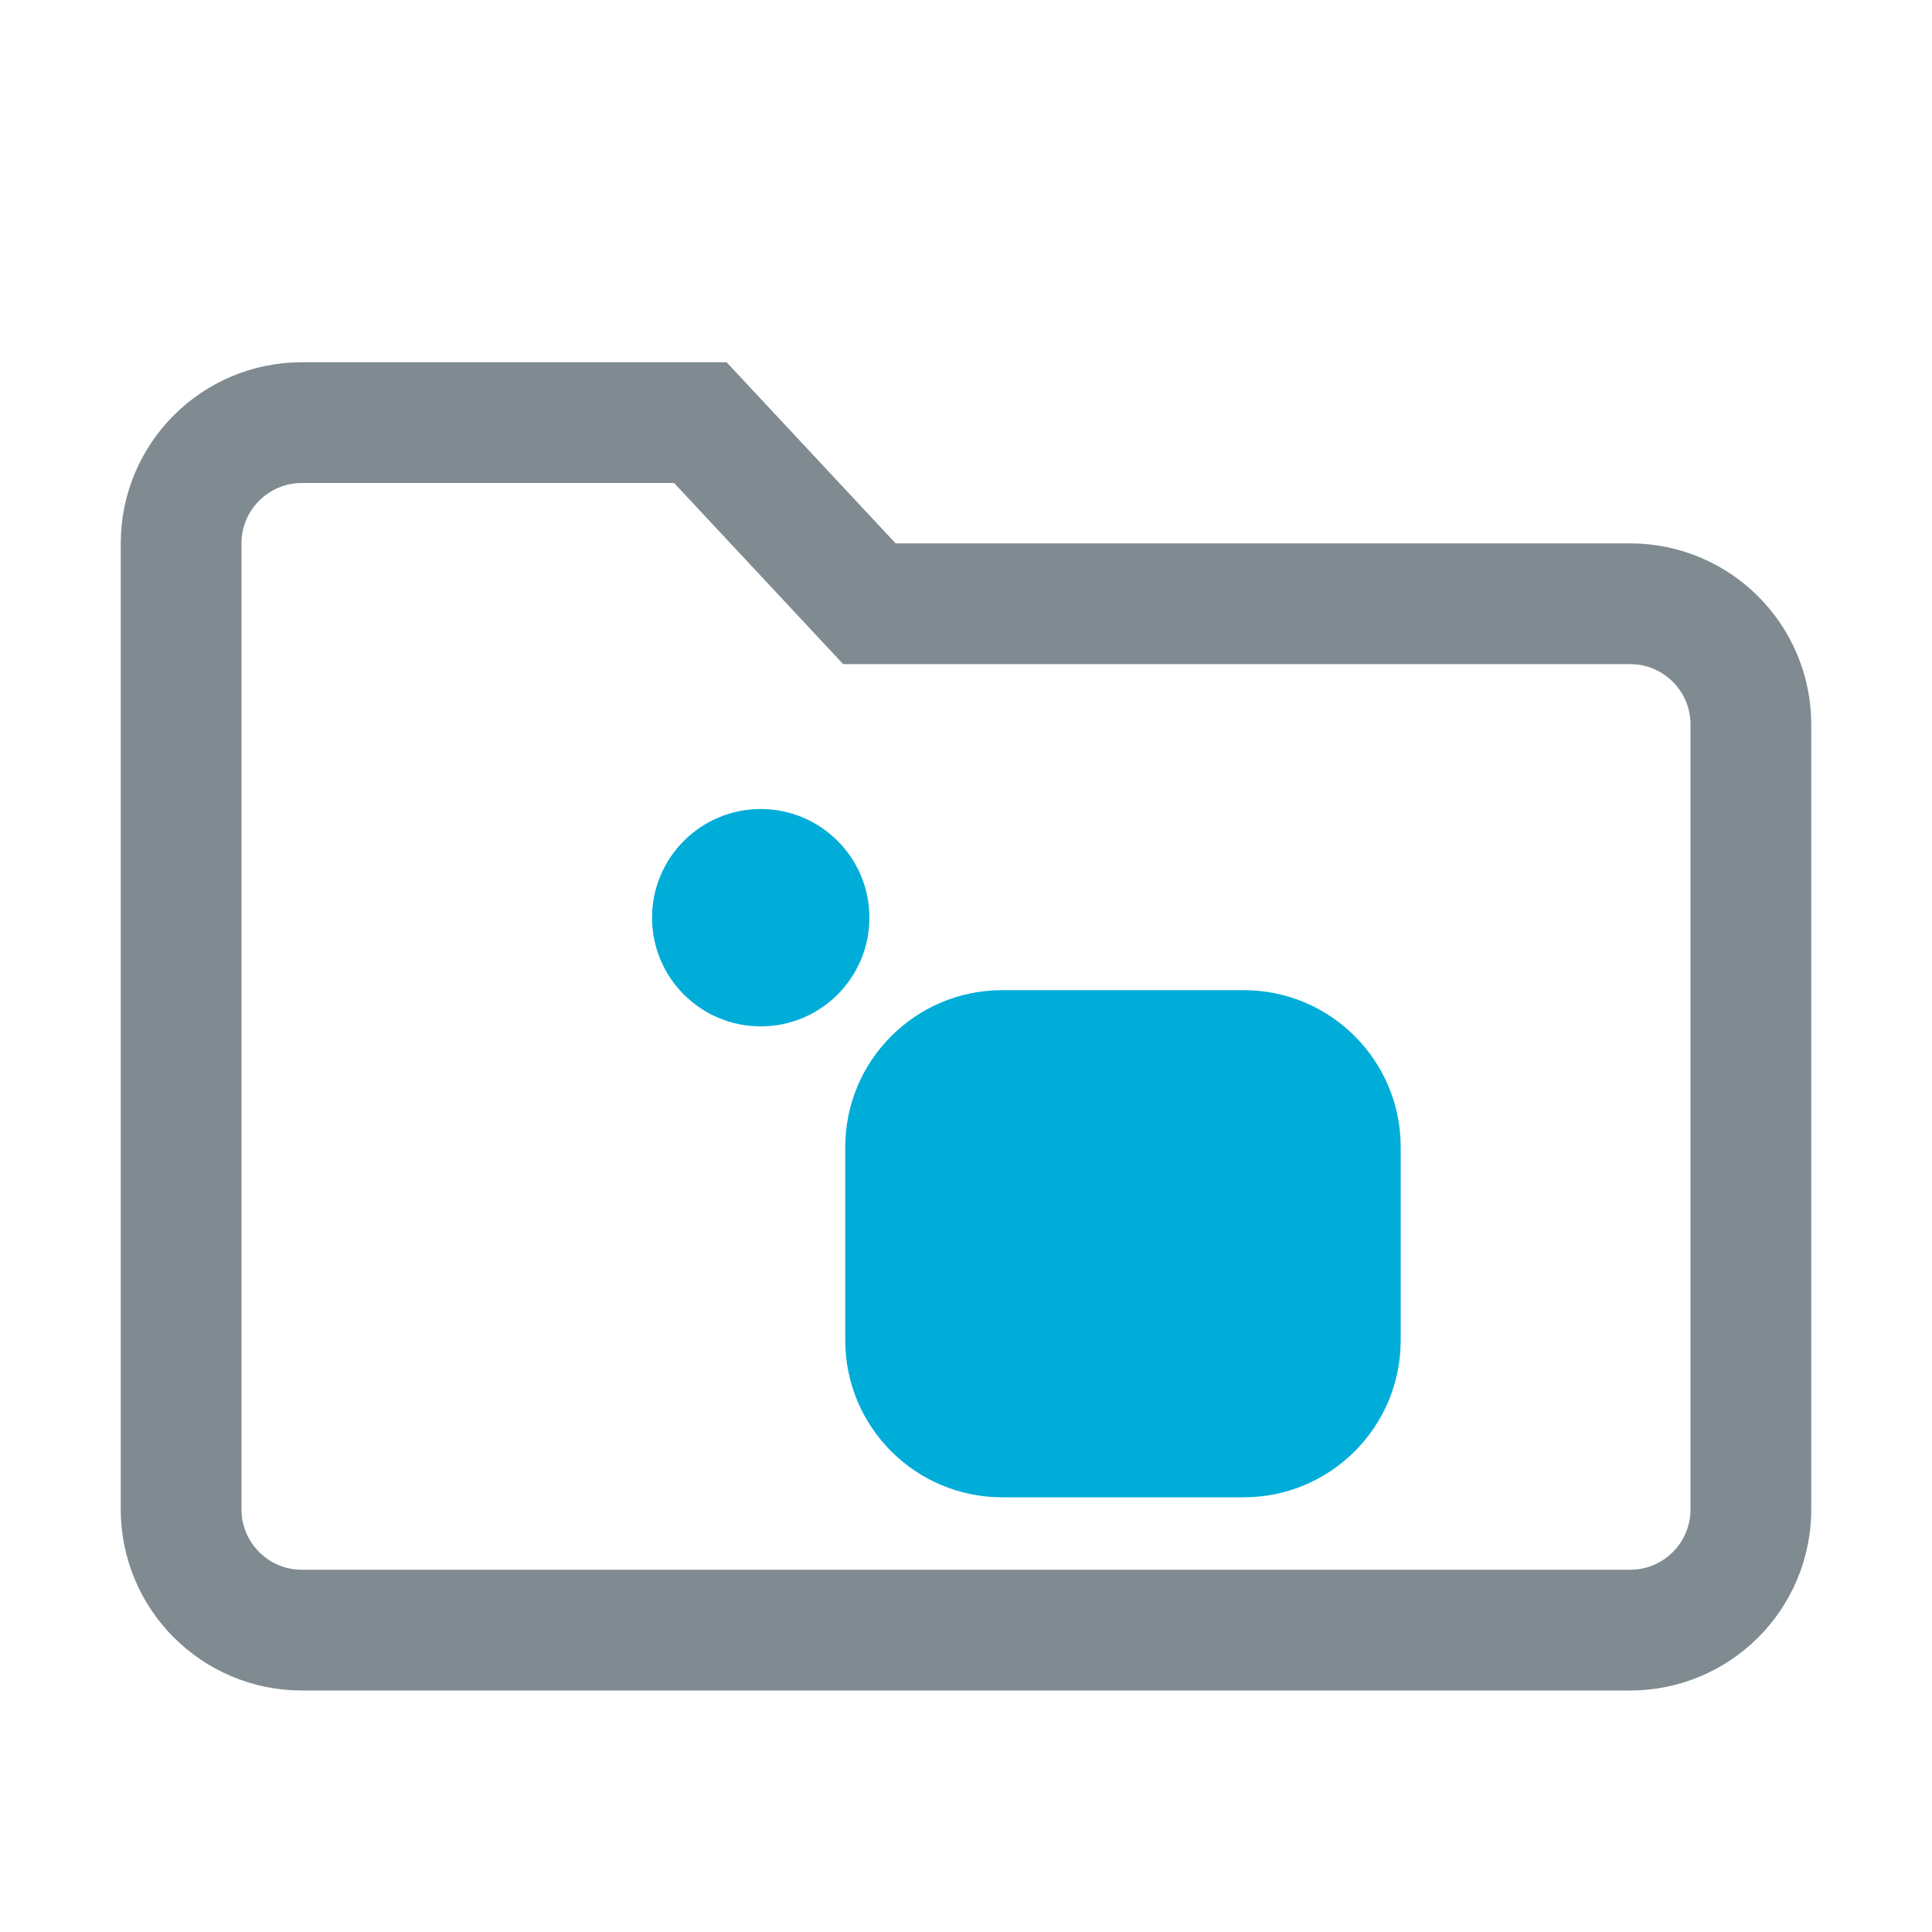
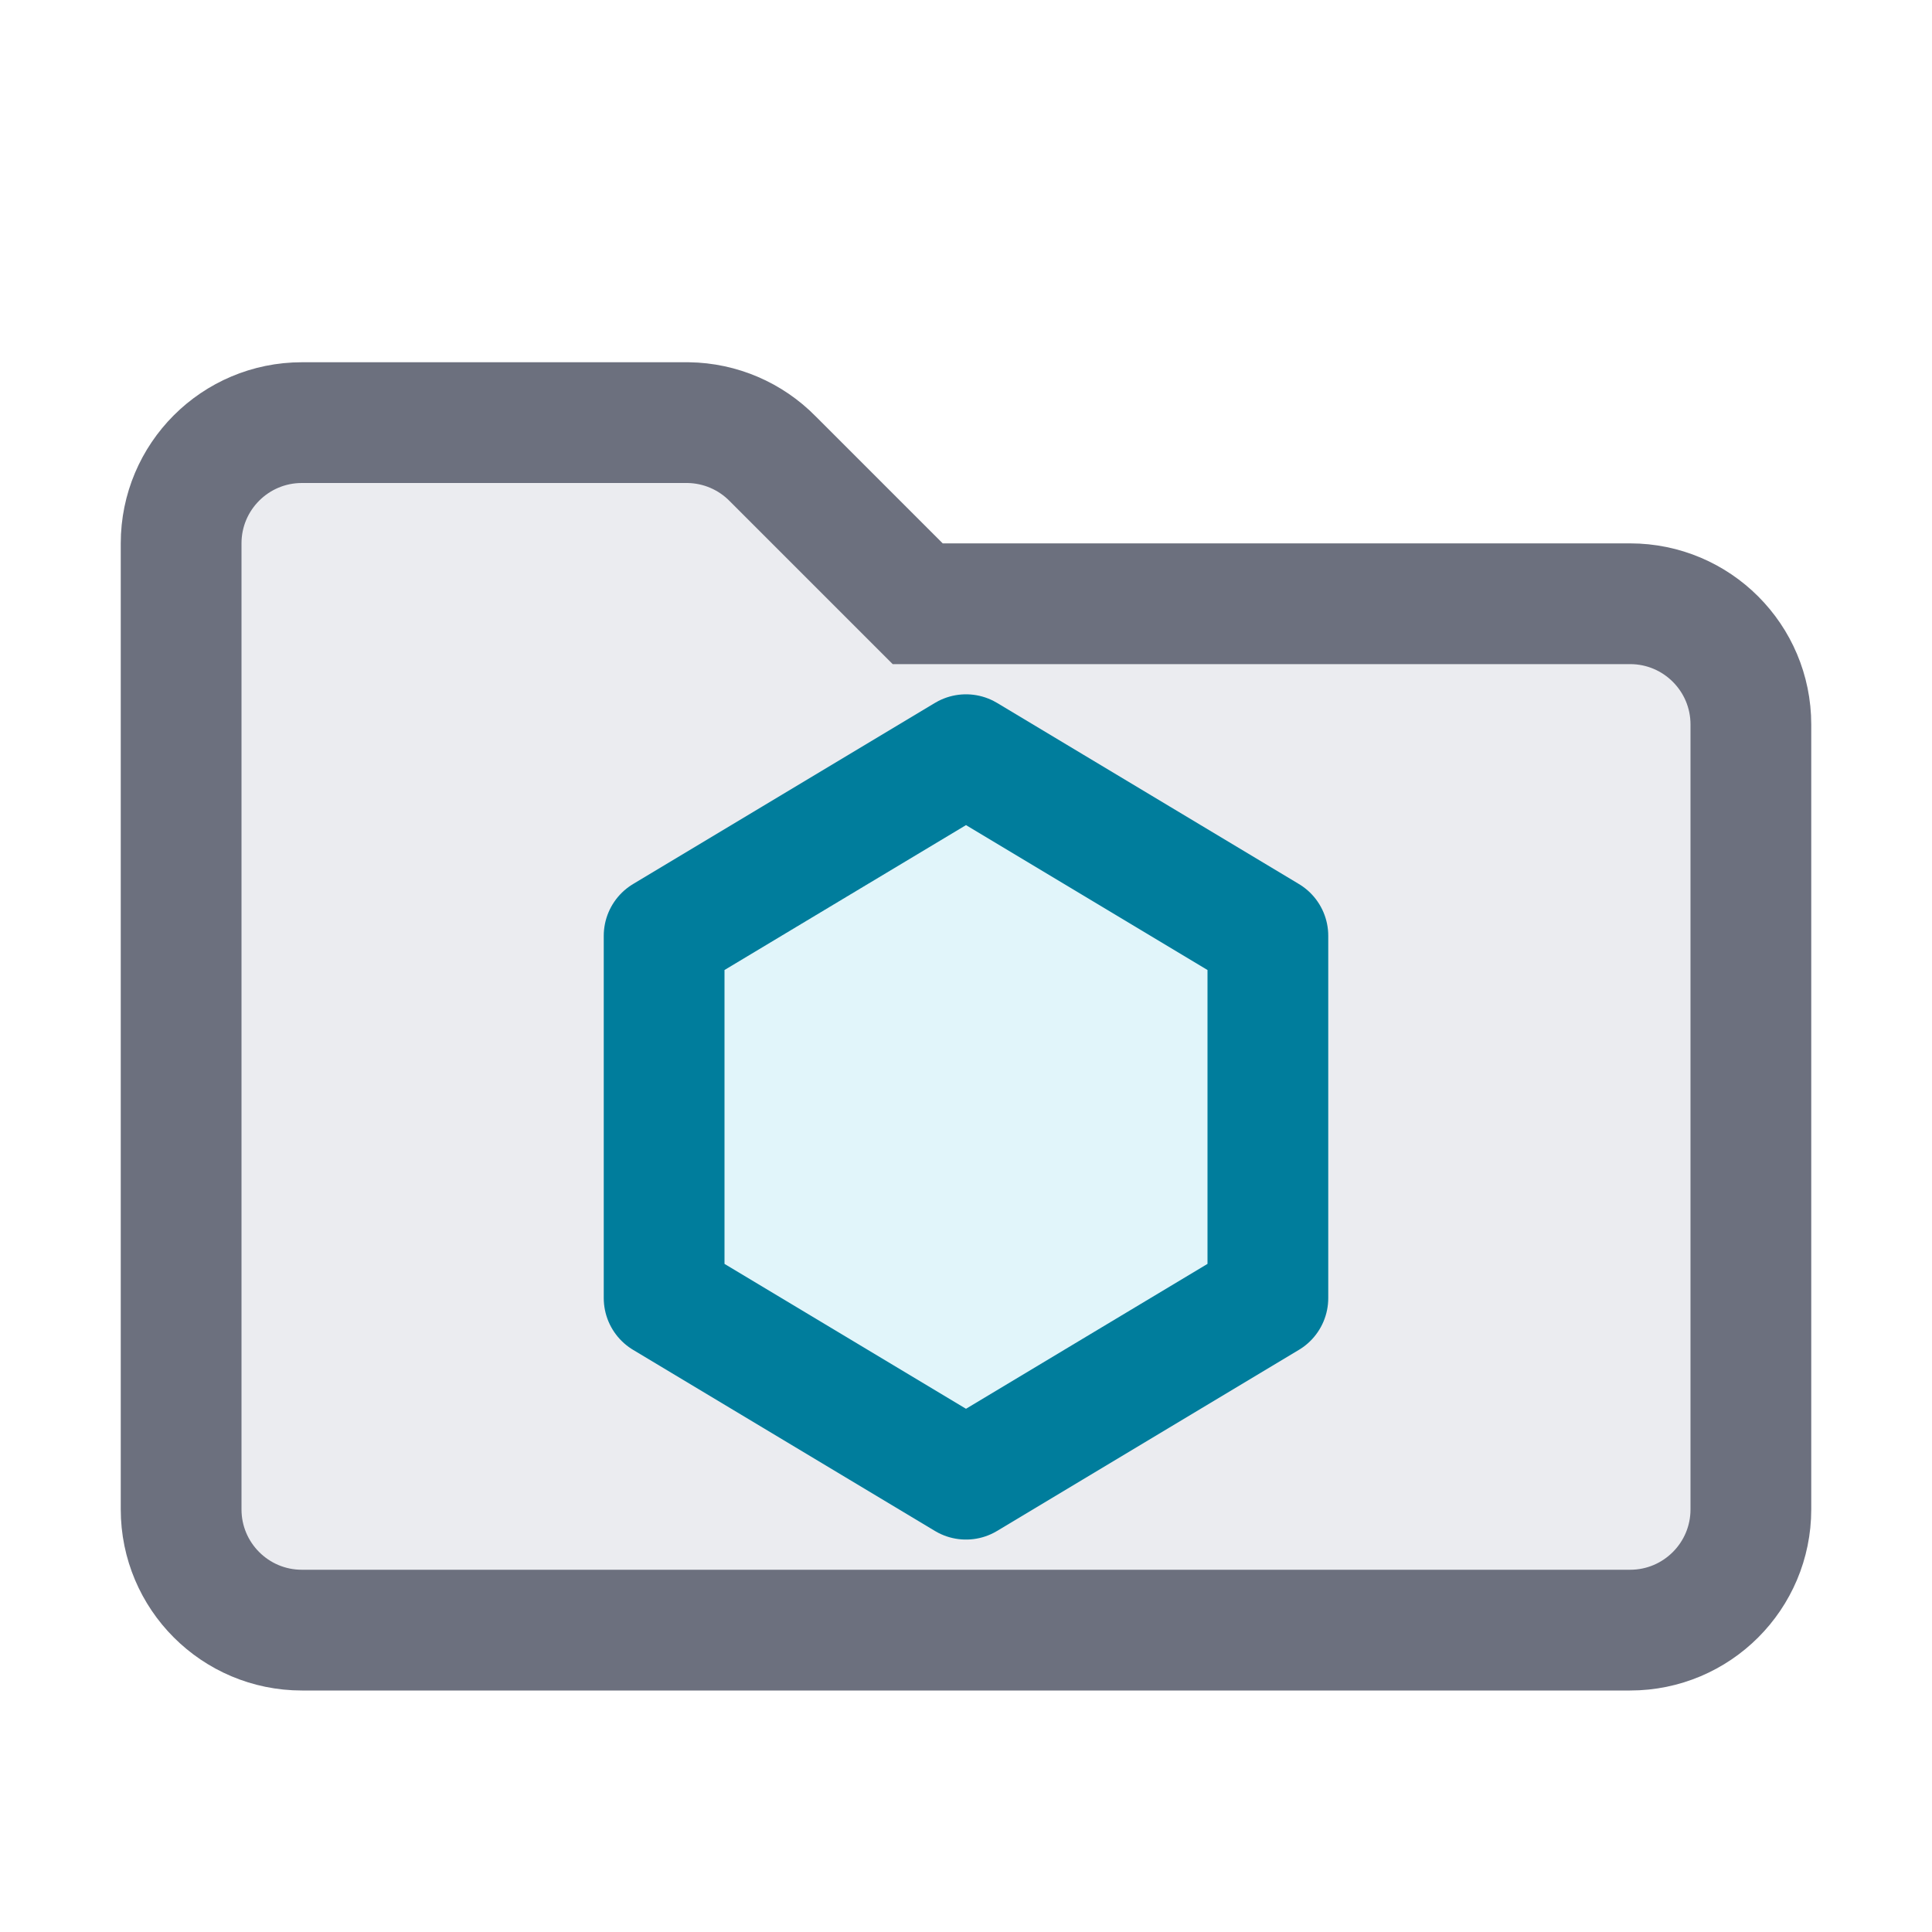
<svg xmlns="http://www.w3.org/2000/svg" width="16" height="16" viewBox="0 0 16 16">
-   <path d="M1.5 4.5a1 1 0 0 1 1-1h3.3l1.4 1.5h6.3a1 1 0 0 1 1 1v6.5a1 1 0 0 1-1 1h-11a1 1 0 0 1-1-1z" fill="none" stroke="#7F8B91" />
-   <circle cx="6.3" cy="7.6" r="0.9" fill="#00ADD8" />
-   <rect x="7" y="8.2" width="4.6" height="4.2" rx="1.3" fill="#00ADD8" />
+   <path d="M1.5 4.5a1 1 0 0 1 1-1h3.2a1 1 0 0 1 .7.3l1.2 1.2h5.9a1 1 0 0 1 1 1v6.5a1 1 0 0 1-1 1h-11a1 1 0 0 1-1-1z" fill="#EBECF0" stroke="#6C707E" />
+   <path d="M8 6.25L10.5 7.75V10.75L8 12.25L5.5 10.75V7.75Z" fill="#E1F5FA" stroke="#007D9C" stroke-linejoin="round" />
</svg>
